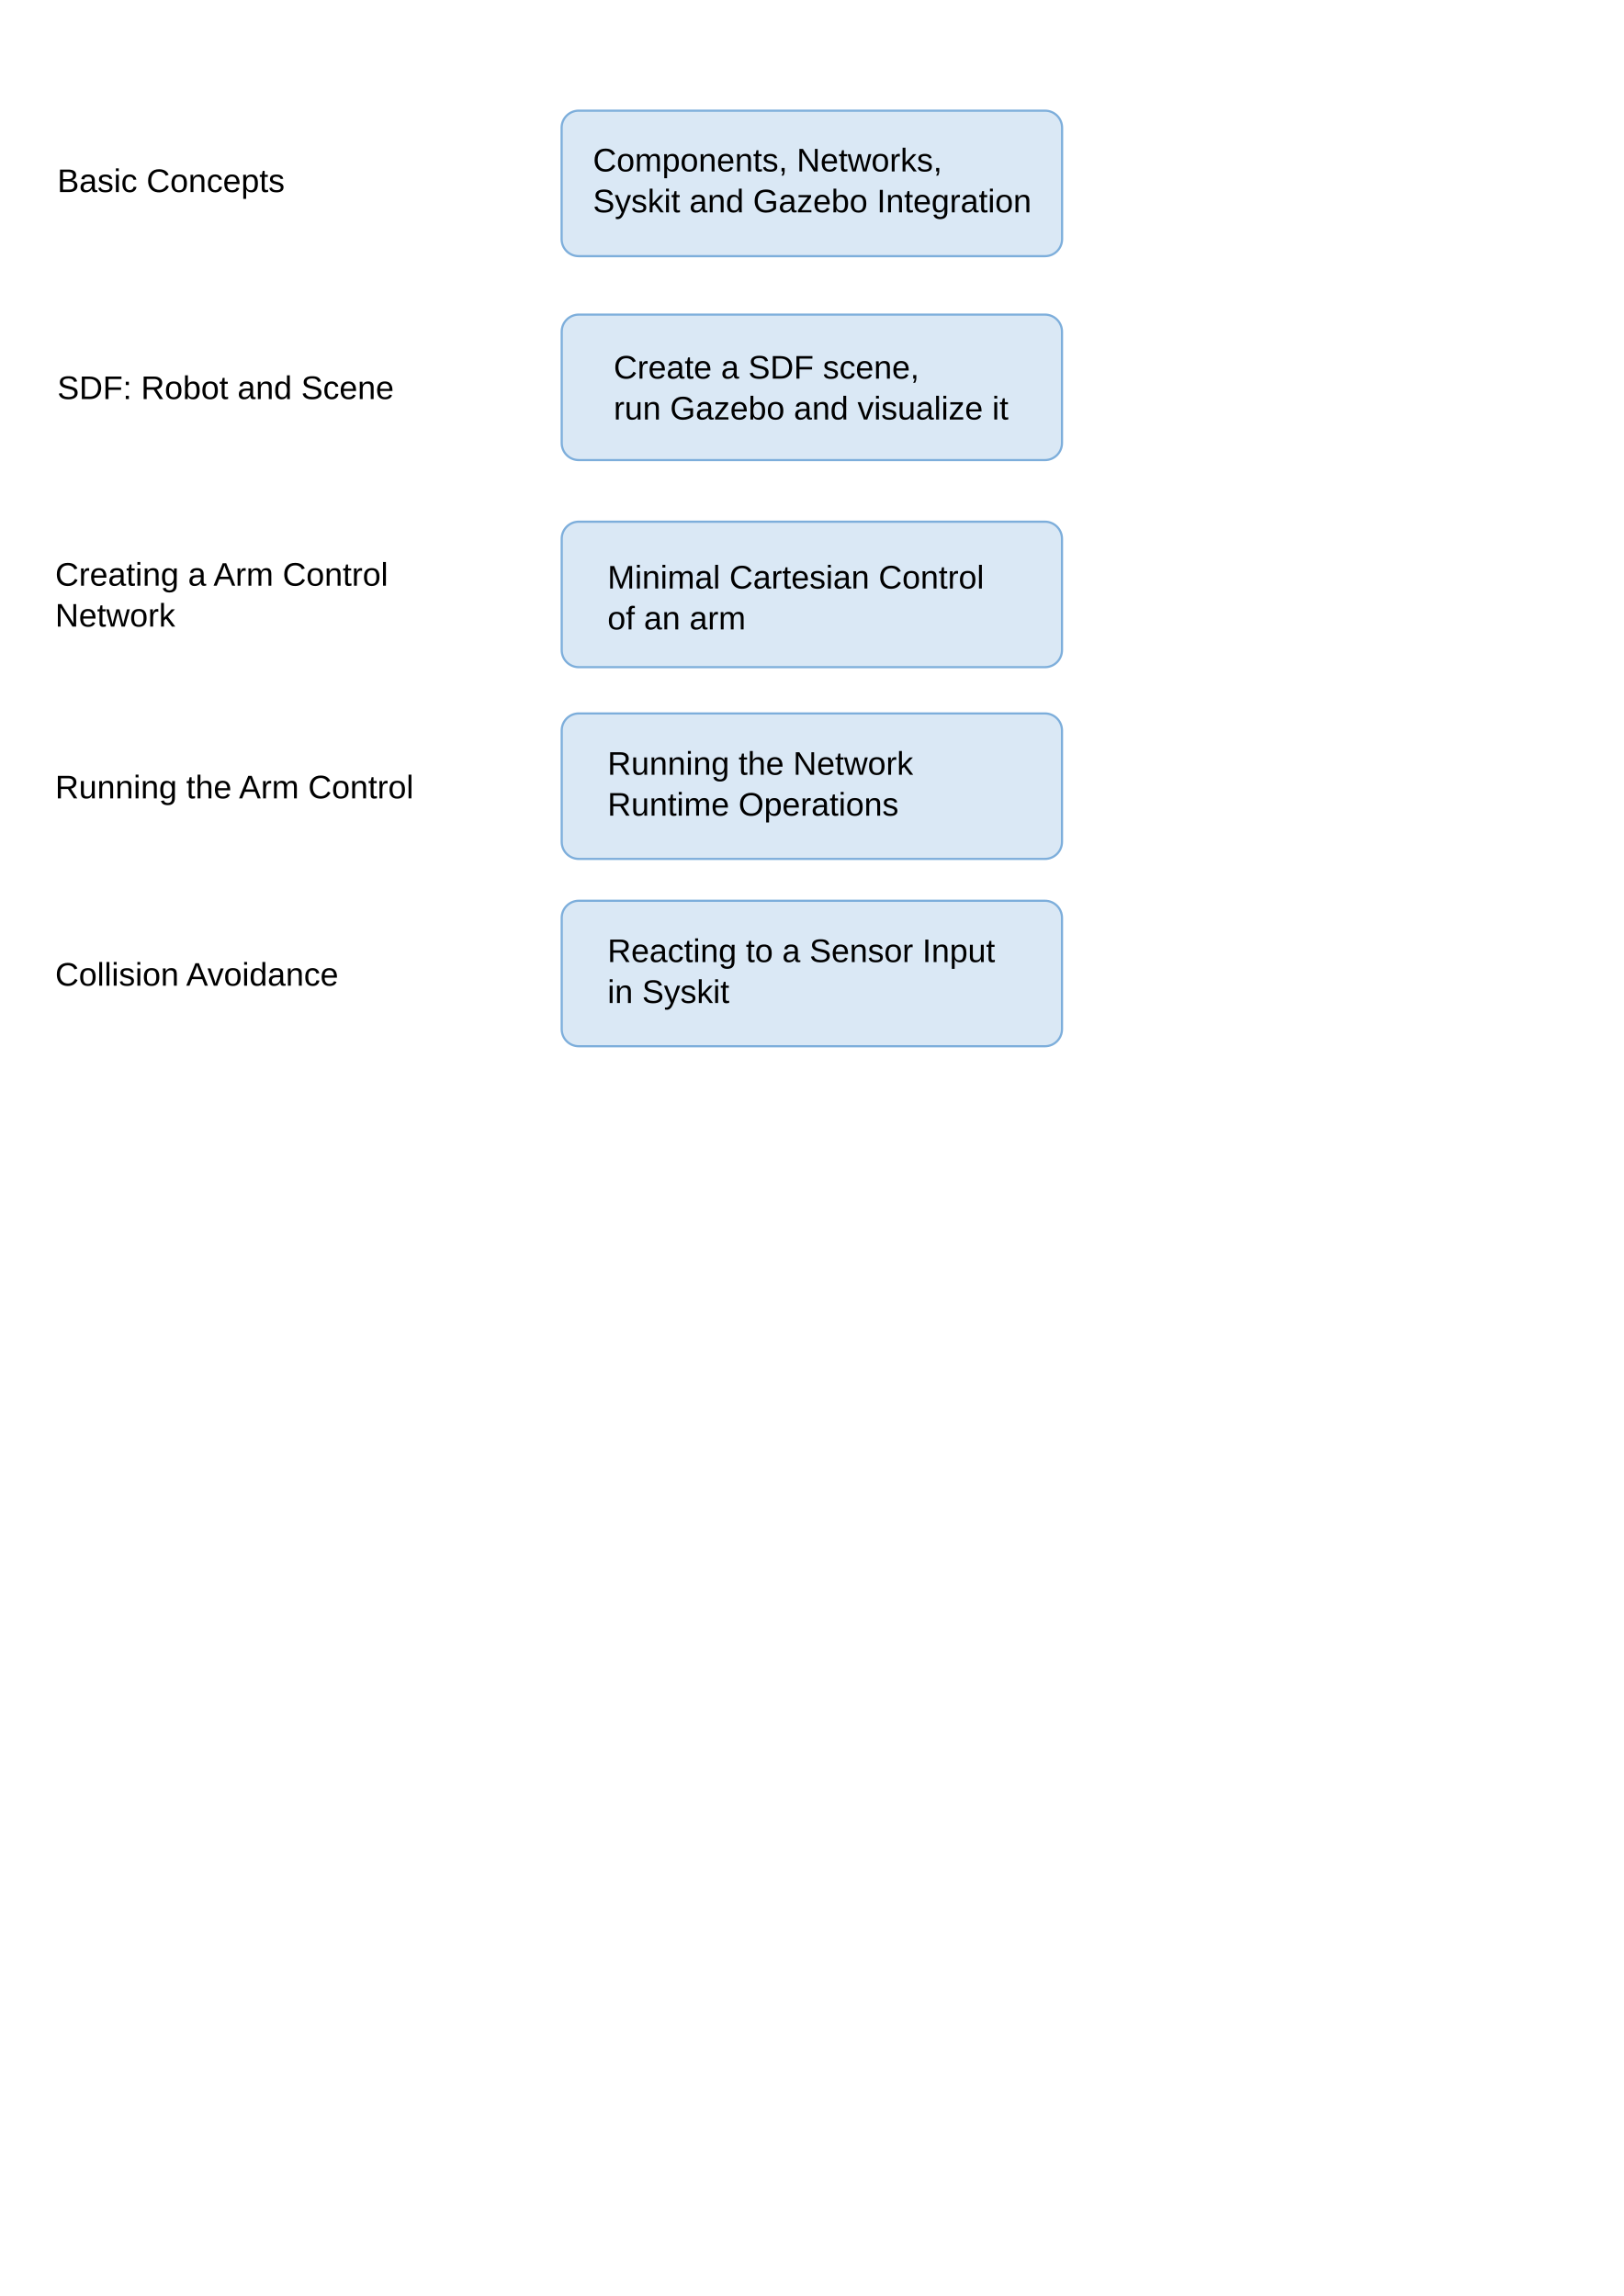
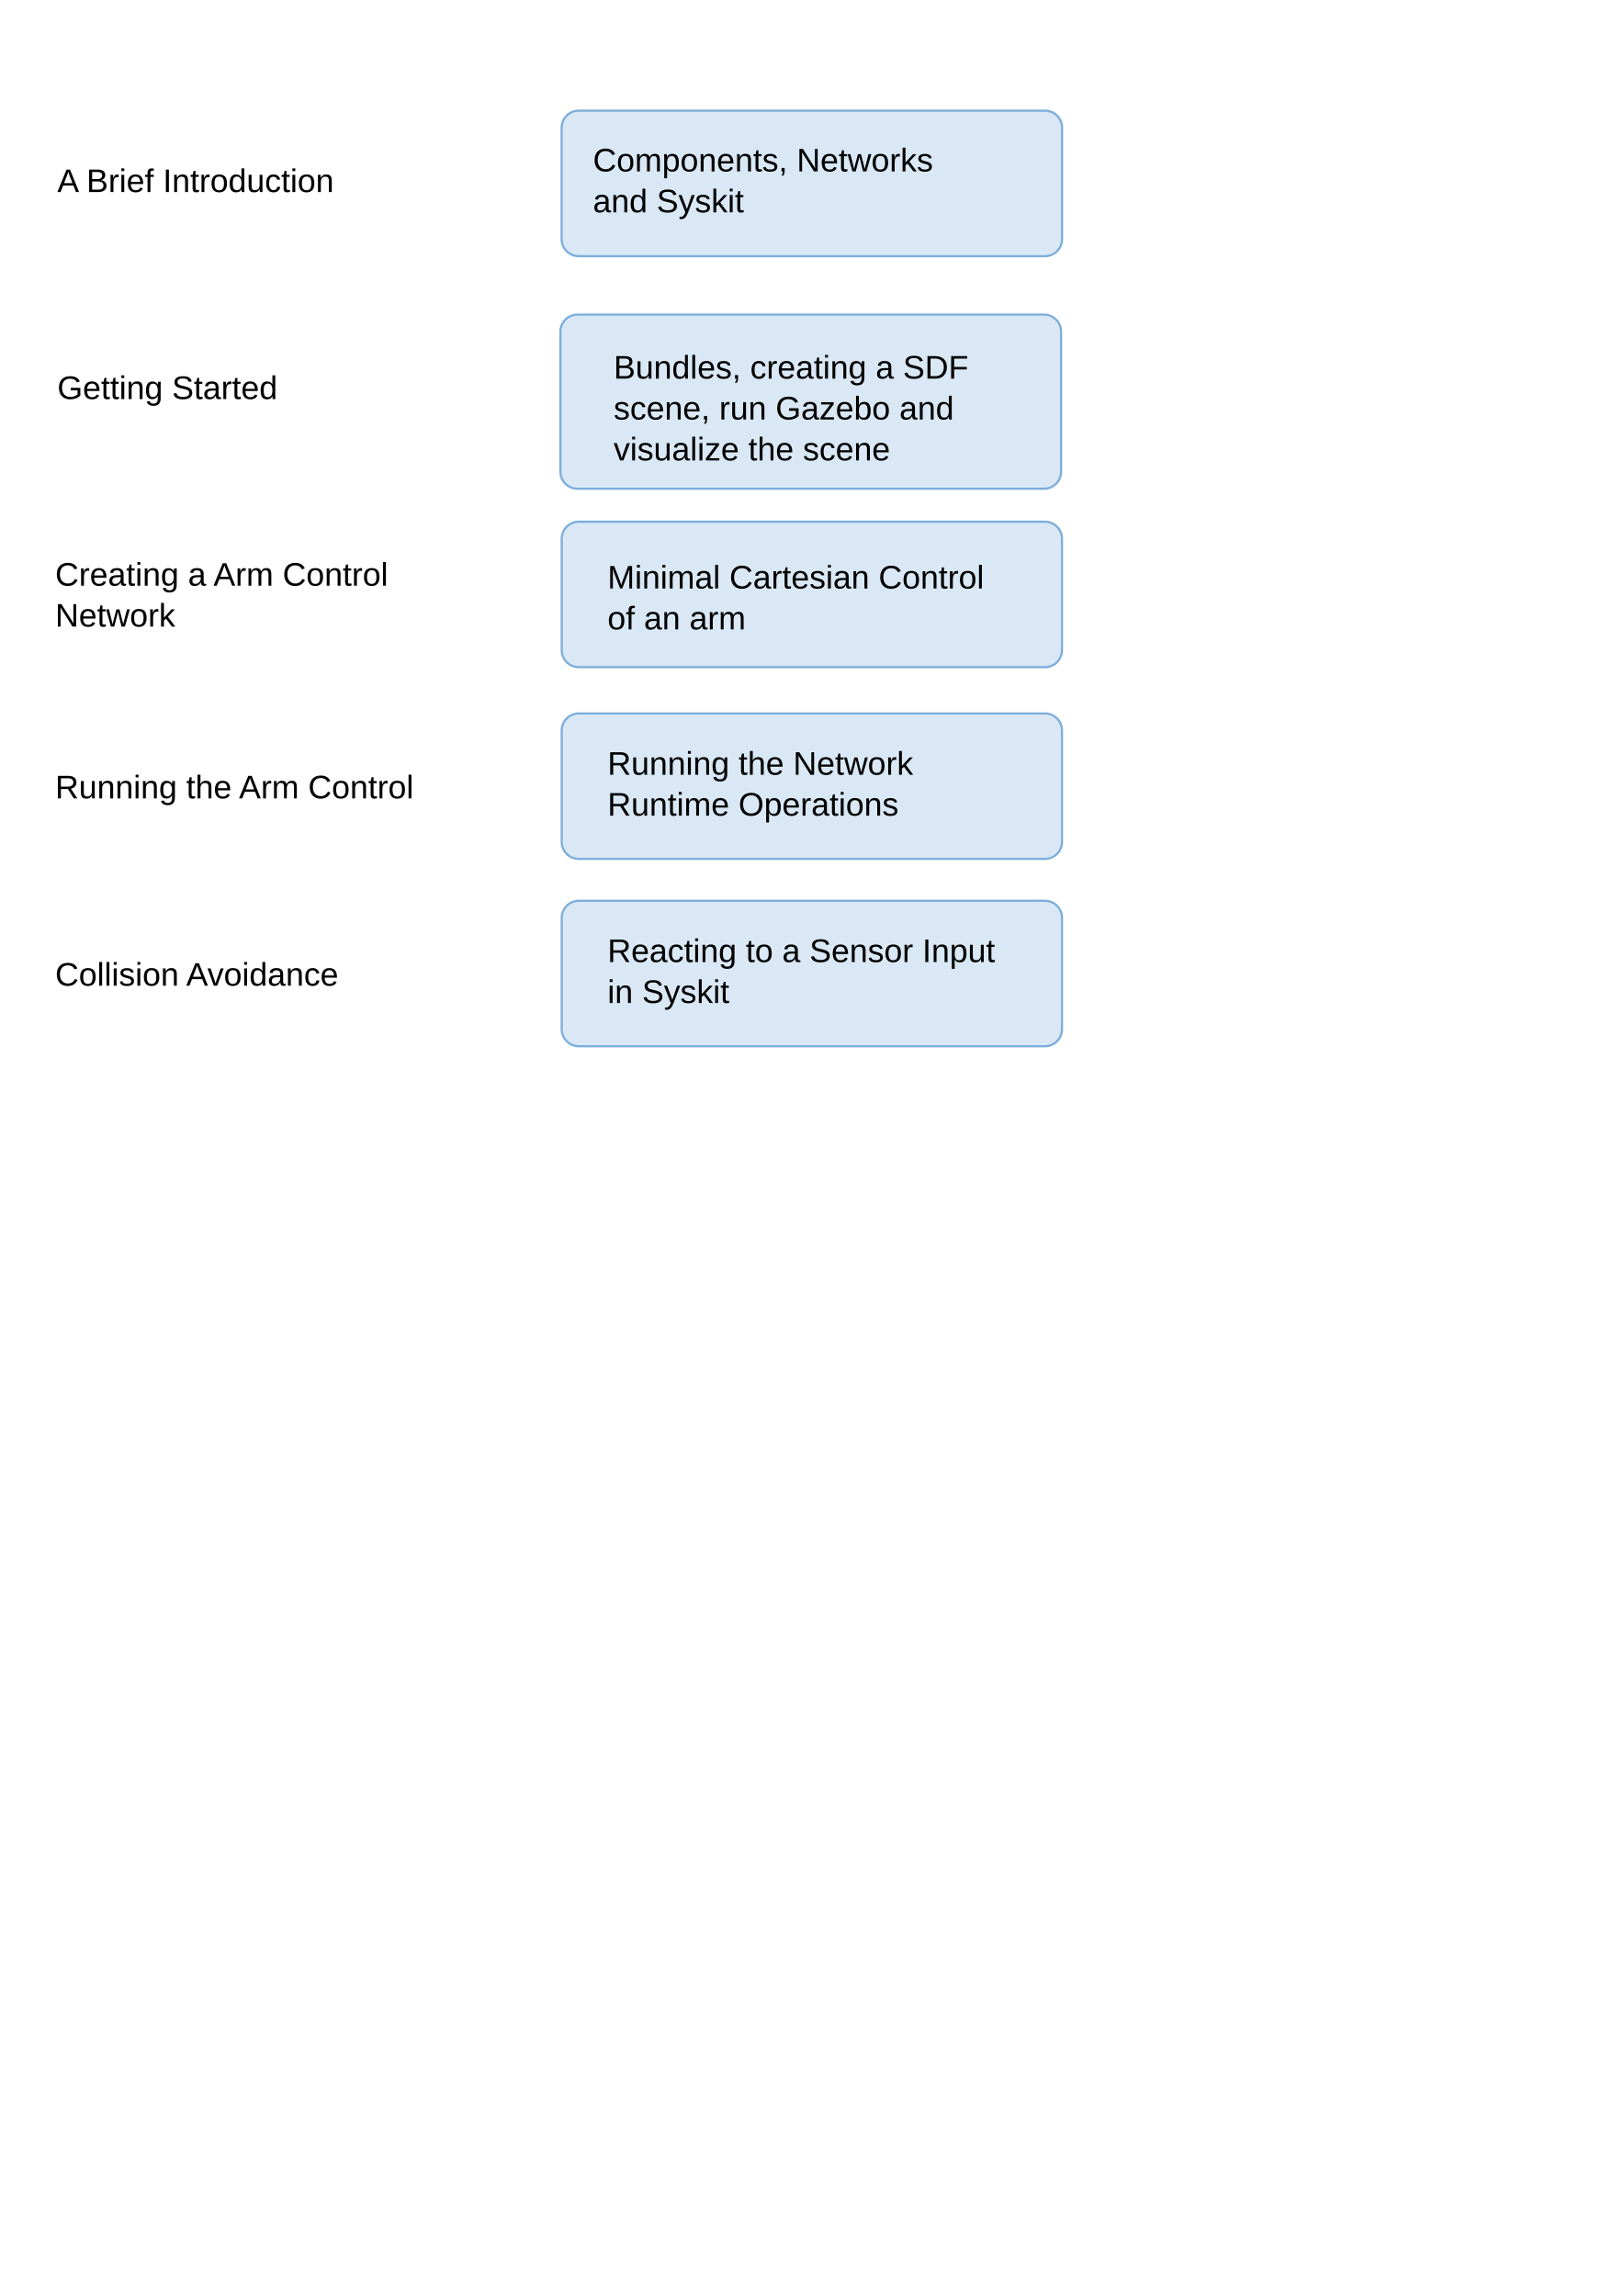
<svg xmlns="http://www.w3.org/2000/svg" xmlns:xlink="http://www.w3.org/1999/xlink" width="210mm" height="297mm" viewBox="0 0 744.094 1052.362" id="svg5851" version="1.1">
  <defs id="defs5853" />
  <g id="layer1">
-     <rect style="color:#000000;clip-rule:nonzero;display:inline;overflow:visible;visibility:visible;opacity:1;isolation:auto;mix-blend-mode:normal;color-interpolation:sRGB;color-interpolation-filters:linearRGB;solid-color:#000000;solid-opacity:1;fill:#dae8f5;fill-opacity:1;fill-rule:evenodd;stroke:#7daedb;stroke-width:1;stroke-linecap:butt;stroke-linejoin:miter;stroke-miterlimit:4;stroke-dasharray:none;stroke-dashoffset:0;stroke-opacity:1;marker:none;color-rendering:auto;image-rendering:auto;shape-rendering:auto;text-rendering:auto;enable-background:accumulate" id="rect7561" width="229.263" height="66.677" x="257.416" y="144.198" rx="7.812" ry="7.812" />
+     <rect style="color:#000000;clip-rule:nonzero;display:inline;overflow:visible;visibility:visible;opacity:1;isolation:auto;mix-blend-mode:normal;color-interpolation:sRGB;color-interpolation-filters:linearRGB;solid-color:#000000;solid-opacity:1;fill:#dae8f5;fill-opacity:1;fill-rule:evenodd;stroke:#7daedb;stroke-width:1;stroke-linecap:butt;stroke-linejoin:miter;stroke-miterlimit:4;stroke-dasharray:none;stroke-dashoffset:0;stroke-opacity:1;marker:none;color-rendering:auto;image-rendering:auto;shape-rendering:auto;text-rendering:auto;enable-background:accumulate" id="rect7561" width="229.44" height="79.808" x="256.822" y="144.198" rx="7.812" ry="7.812" />
    <text xml:space="preserve" style="font-style:normal;font-variant:normal;font-weight:normal;font-stretch:normal;font-size:15px;line-height:125%;font-family:Arial;-inkscape-font-specification:'Arial, Normal';text-align:start;letter-spacing:0px;word-spacing:0px;writing-mode:lr-tb;text-anchor:start;fill:#000000;fill-opacity:1;stroke:none;stroke-width:1px;stroke-linecap:butt;stroke-linejoin:miter;stroke-opacity:1" x="24.749" y="37.664" id="text6405">
      <tspan id="tspan6407" x="24.749" y="37.664" />
    </text>
-     <a id="a6604" xlink:href="/syskit_basics/sdf.html">
+     <a id="a6604" xlink:href="/syskit_basics/getting_started.html">
      <text id="text6409" y="182.905" x="26.264" style="font-style:normal;font-variant:normal;font-weight:normal;font-stretch:normal;font-size:15px;line-height:125%;font-family:Arial;-inkscape-font-specification:'Arial, Normal';text-align:start;letter-spacing:0px;word-spacing:0px;writing-mode:lr-tb;text-anchor:start;fill:#000000;fill-opacity:1;stroke:none;stroke-width:1px;stroke-linecap:butt;stroke-linejoin:miter;stroke-opacity:1" xml:space="preserve">
-         <tspan y="182.905" x="26.264" id="tspan6411">SDF: Robot and Scene</tspan>
+         <tspan y="182.905" x="26.264" id="tspan6411">Getting Started</tspan>
      </text>
    </a>
    <text xml:space="preserve" style="font-style:normal;font-variant:normal;font-weight:normal;font-stretch:normal;font-size:15px;line-height:125%;font-family:Arial;-inkscape-font-specification:'Arial, Normal';text-align:start;letter-spacing:0px;word-spacing:0px;writing-mode:lr-tb;text-anchor:start;fill:#000000;fill-opacity:1;stroke:none;stroke-width:1px;stroke-linecap:butt;stroke-linejoin:miter;stroke-opacity:1" x="281.212" y="173.53" id="text6413">
-       <tspan id="tspan6415" x="281.212" y="173.53">Create a SDF scene,</tspan>
-       <tspan x="281.212" y="192.28" id="tspan6417">run Gazebo and visualize it</tspan>
+       <tspan id="tspan6415" x="281.212" y="173.53">Bundles, creating a SDF</tspan>
+       <tspan x="281.212" y="192.28" id="tspan6417">scene, run Gazebo and</tspan>
+       <tspan x="281.212" y="211.03" id="tspan4175">visualize the scene</tspan>
    </text>
    <rect style="color:#000000;clip-rule:nonzero;display:inline;overflow:visible;visibility:visible;opacity:1;isolation:auto;mix-blend-mode:normal;color-interpolation:sRGB;color-interpolation-filters:linearRGB;solid-color:#000000;solid-opacity:1;fill:#dae8f5;fill-opacity:1;fill-rule:evenodd;stroke:#7daedb;stroke-width:1;stroke-linecap:butt;stroke-linejoin:miter;stroke-miterlimit:4;stroke-dasharray:none;stroke-dashoffset:0;stroke-opacity:1;marker:none;color-rendering:auto;image-rendering:auto;shape-rendering:auto;text-rendering:auto;enable-background:accumulate" id="rect7561-0" width="229.263" height="66.677" x="257.416" y="239.117" rx="7.812" ry="7.812" />
    <a id="a6608" xlink:href="/syskit_basics/arm_control.html">
      <text id="text6409-6" y="268.453" x="25.287" style="font-style:normal;font-variant:normal;font-weight:normal;font-stretch:normal;font-size:15px;line-height:125%;font-family:Arial;-inkscape-font-specification:'Arial, Normal';text-align:start;letter-spacing:0px;word-spacing:0px;writing-mode:lr-tb;text-anchor:start;fill:#000000;fill-opacity:1;stroke:none;stroke-width:1px;stroke-linecap:butt;stroke-linejoin:miter;stroke-opacity:1" xml:space="preserve">
        <tspan y="268.453" x="25.287" id="tspan6411-0">Creating a Arm Control</tspan>
        <tspan id="tspan6502" y="287.203" x="25.287">Network</tspan>
      </text>
    </a>
    <text xml:space="preserve" style="font-style:normal;font-variant:normal;font-weight:normal;font-stretch:normal;font-size:15px;line-height:125%;font-family:Arial;-inkscape-font-specification:'Arial, Normal';text-align:start;letter-spacing:0px;word-spacing:0px;writing-mode:lr-tb;text-anchor:start;fill:#000000;fill-opacity:1;stroke:none;stroke-width:1px;stroke-linecap:butt;stroke-linejoin:miter;stroke-opacity:1" x="278.4" y="269.747" id="text6413-8">
      <tspan x="278.4" y="269.747" id="tspan6417-7">Minimal Cartesian Control</tspan>
      <tspan x="278.4" y="288.497" id="tspan6506">of an arm</tspan>
    </text>
    <rect style="color:#000000;clip-rule:nonzero;display:inline;overflow:visible;visibility:visible;opacity:1;isolation:auto;mix-blend-mode:normal;color-interpolation:sRGB;color-interpolation-filters:linearRGB;solid-color:#000000;solid-opacity:1;fill:#dae8f5;fill-opacity:1;fill-rule:evenodd;stroke:#7daedb;stroke-width:1;stroke-linecap:butt;stroke-linejoin:miter;stroke-miterlimit:4;stroke-dasharray:none;stroke-dashoffset:0;stroke-opacity:1;marker:none;color-rendering:auto;image-rendering:auto;shape-rendering:auto;text-rendering:auto;enable-background:accumulate" id="rect7561-8" width="229.348" height="66.677" x="257.373" y="50.73" rx="7.812" ry="7.812" />
-     <a id="a6600" xlink:href="/syskit_basics/concepts.html">
+     <a id="a6600" xlink:href="/syskit_basics/brief_introduction.html">
      <text id="text6409-2" y="88.038" x="26.264" style="font-style:normal;font-variant:normal;font-weight:normal;font-stretch:normal;font-size:15px;line-height:125%;font-family:Arial;-inkscape-font-specification:'Arial, Normal';text-align:start;letter-spacing:0px;word-spacing:0px;writing-mode:lr-tb;text-anchor:start;fill:#000000;fill-opacity:1;stroke:none;stroke-width:1px;stroke-linecap:butt;stroke-linejoin:miter;stroke-opacity:1" xml:space="preserve">
-         <tspan y="88.038" x="26.264" id="tspan6411-1">Basic Concepts</tspan>
+         <tspan y="88.038" x="26.264" id="tspan6411-1">A Brief Introduction</tspan>
      </text>
    </a>
    <text xml:space="preserve" style="font-style:normal;font-variant:normal;font-weight:normal;font-stretch:normal;font-size:15px;line-height:125%;font-family:Arial;-inkscape-font-specification:'Arial, Normal';text-align:start;letter-spacing:0px;word-spacing:0px;writing-mode:lr-tb;text-anchor:start;fill:#000000;fill-opacity:1;stroke:none;stroke-width:1px;stroke-linecap:butt;stroke-linejoin:miter;stroke-opacity:1" x="271.713" y="78.575" id="text6413-0">
-       <tspan x="271.713" y="78.575" id="tspan6417-8">Components, Networks,</tspan>
-       <tspan x="271.713" y="97.325" id="tspan6481">Syskit and Gazebo Integration</tspan>
+       <tspan x="271.713" y="78.575" id="tspan6417-8">Components, Networks</tspan>
+       <tspan x="271.713" y="97.325" id="tspan6481">and Syskit</tspan>
    </text>
    <rect style="color:#000000;clip-rule:nonzero;display:inline;overflow:visible;visibility:visible;opacity:1;isolation:auto;mix-blend-mode:normal;color-interpolation:sRGB;color-interpolation-filters:linearRGB;solid-color:#000000;solid-opacity:1;fill:#dae8f5;fill-opacity:1;fill-rule:evenodd;stroke:#7daedb;stroke-width:1;stroke-linecap:butt;stroke-linejoin:miter;stroke-miterlimit:4;stroke-dasharray:none;stroke-dashoffset:0;stroke-opacity:1;marker:none;color-rendering:auto;image-rendering:auto;shape-rendering:auto;text-rendering:auto;enable-background:accumulate" id="rect7561-0-5" width="229.263" height="66.677" x="257.416" y="327" rx="7.812" ry="7.812" />
    <a xlink:href="runtime.html" id="a6613">
      <text id="text6409-6-5" y="365.932" x="25.287" style="font-style:normal;font-variant:normal;font-weight:normal;font-stretch:normal;font-size:15px;line-height:125%;font-family:Arial;-inkscape-font-specification:'Arial, Normal';text-align:start;letter-spacing:0px;word-spacing:0px;writing-mode:lr-tb;text-anchor:start;fill:#000000;fill-opacity:1;stroke:none;stroke-width:1px;stroke-linecap:butt;stroke-linejoin:miter;stroke-opacity:1" xml:space="preserve">
        <tspan id="tspan6502-7" y="365.932" x="25.287">Running the Arm Control</tspan>
      </text>
    </a>
    <text xml:space="preserve" style="font-style:normal;font-variant:normal;font-weight:normal;font-stretch:normal;font-size:15px;line-height:125%;font-family:Arial;-inkscape-font-specification:'Arial, Normal';text-align:start;letter-spacing:0px;word-spacing:0px;writing-mode:lr-tb;text-anchor:start;fill:#000000;fill-opacity:1;stroke:none;stroke-width:1px;stroke-linecap:butt;stroke-linejoin:miter;stroke-opacity:1" x="278.4" y="355.104" id="text6413-8-3">
      <tspan x="278.4" y="355.104" id="tspan6506-2">Running the Network</tspan>
      <tspan x="278.4" y="373.854" id="tspan6545">Runtime Operations</tspan>
    </text>
    <rect style="color:#000000;clip-rule:nonzero;display:inline;overflow:visible;visibility:visible;opacity:1;isolation:auto;mix-blend-mode:normal;color-interpolation:sRGB;color-interpolation-filters:linearRGB;solid-color:#000000;solid-opacity:1;fill:#dae8f5;fill-opacity:1;fill-rule:evenodd;stroke:#7daedb;stroke-width:1;stroke-linecap:butt;stroke-linejoin:miter;stroke-miterlimit:4;stroke-dasharray:none;stroke-dashoffset:0;stroke-opacity:1;marker:none;color-rendering:auto;image-rendering:auto;shape-rendering:auto;text-rendering:auto;enable-background:accumulate" id="rect7561-0-5-3" width="229.263" height="66.677" x="257.416" y="412.863" rx="7.812" ry="7.812" />
    <a xlink:href="reactions.html" id="a6617">
      <text id="text6409-6-5-0" y="451.795" x="25.287" style="font-style:normal;font-variant:normal;font-weight:normal;font-stretch:normal;font-size:15px;line-height:125%;font-family:Arial;-inkscape-font-specification:'Arial, Normal';text-align:start;letter-spacing:0px;word-spacing:0px;writing-mode:lr-tb;text-anchor:start;fill:#000000;fill-opacity:1;stroke:none;stroke-width:1px;stroke-linecap:butt;stroke-linejoin:miter;stroke-opacity:1" xml:space="preserve">
        <tspan id="tspan6502-7-7" y="451.795" x="25.287">Collision Avoidance</tspan>
      </text>
    </a>
    <text xml:space="preserve" style="font-style:normal;font-variant:normal;font-weight:normal;font-stretch:normal;font-size:15px;line-height:125%;font-family:Arial;-inkscape-font-specification:'Arial, Normal';text-align:start;letter-spacing:0px;word-spacing:0px;writing-mode:lr-tb;text-anchor:start;fill:#000000;fill-opacity:1;stroke:none;stroke-width:1px;stroke-linecap:butt;stroke-linejoin:miter;stroke-opacity:1" x="278.4" y="440.967" id="text6413-8-3-7">
      <tspan x="278.4" y="440.967" id="tspan6545-6">Reacting to a Sensor Input</tspan>
      <tspan x="278.4" y="459.717" id="tspan6579">in Syskit</tspan>
    </text>
  </g>
</svg>
